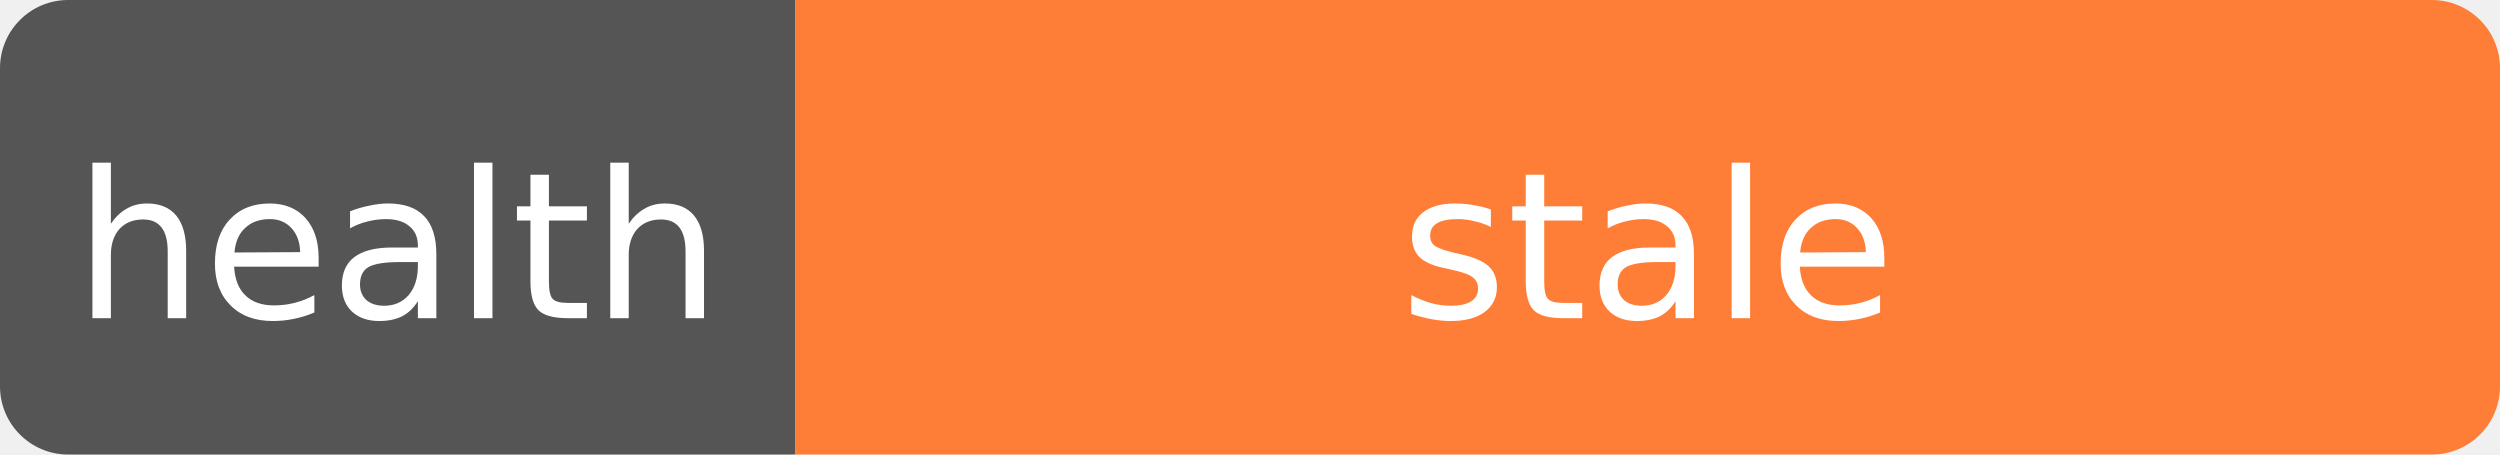
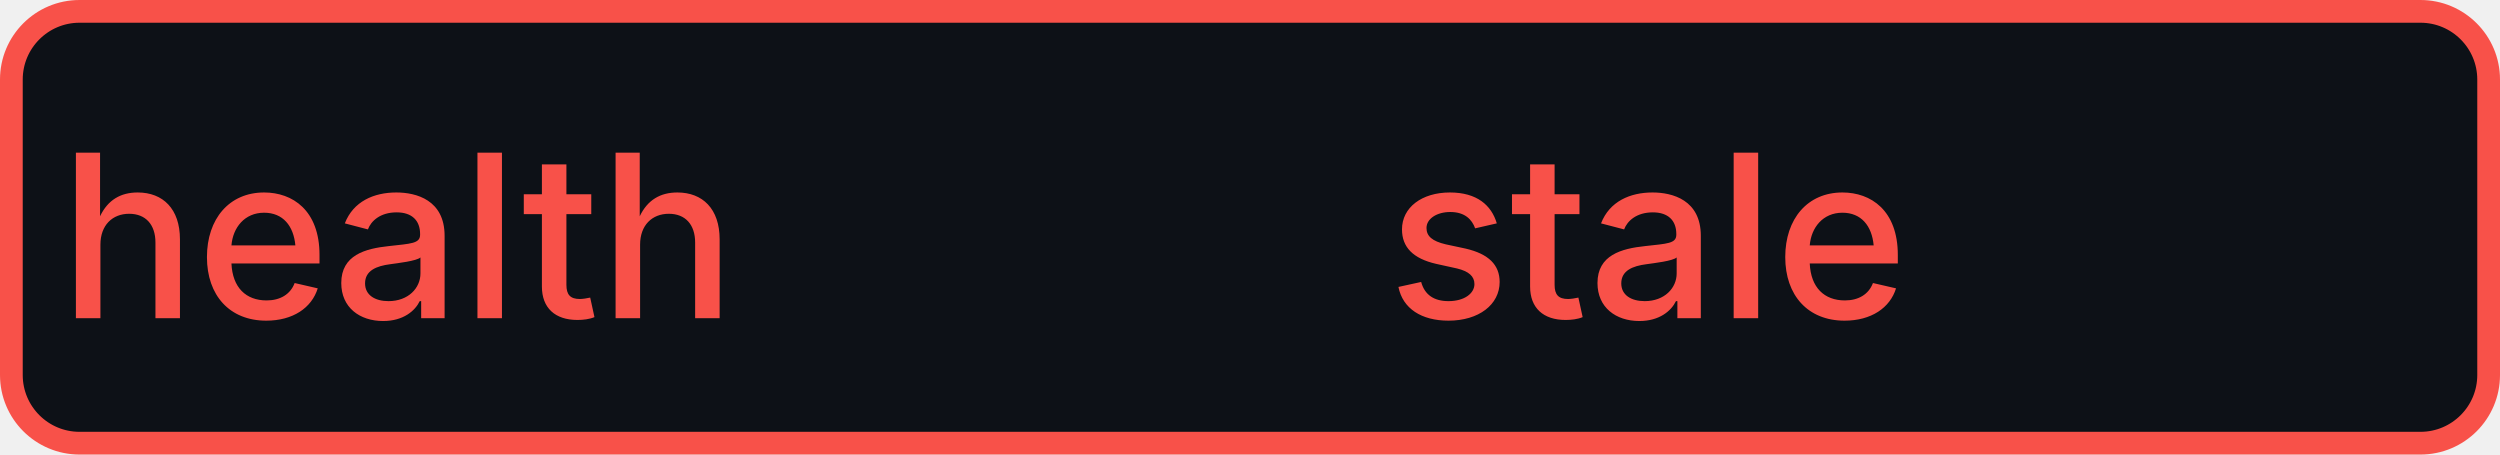
<svg xmlns="http://www.w3.org/2000/svg" width="110" height="20" role="img" aria-label="health: stale">
-   <clipPath id="r">
-     <rect width="110" height="20" rx="3" fill="#fff" />
-   </clipPath>
-   <g clip-path="url(#r)">
-     <rect width="35" height="20" fill="#555" />
-     <rect x="35" width="75" height="20" fill="#fe7d37" />
-   </g>
-   <g fill="#fff" text-anchor="middle" font-family="Verdana,Geneva,DejaVu Sans,sans-serif" font-size="9">
+   <rect x="0.5" y="0.5" width="109" height="19" rx="3" fill="#0d1117" stroke="#f85149" stroke-width="1" />
+   <g fill="#f85149" text-anchor="middle" font-family="-apple-system,BlinkMacSystemFont,Segoe UI,sans-serif" font-size="10" font-weight="500">
    <text x="17.5" y="14">health</text>
    <text x="72.5" y="14" textLength="68" lengthAdjust="spacingAndGlyphs">stale</text>
  </g>
</svg>
